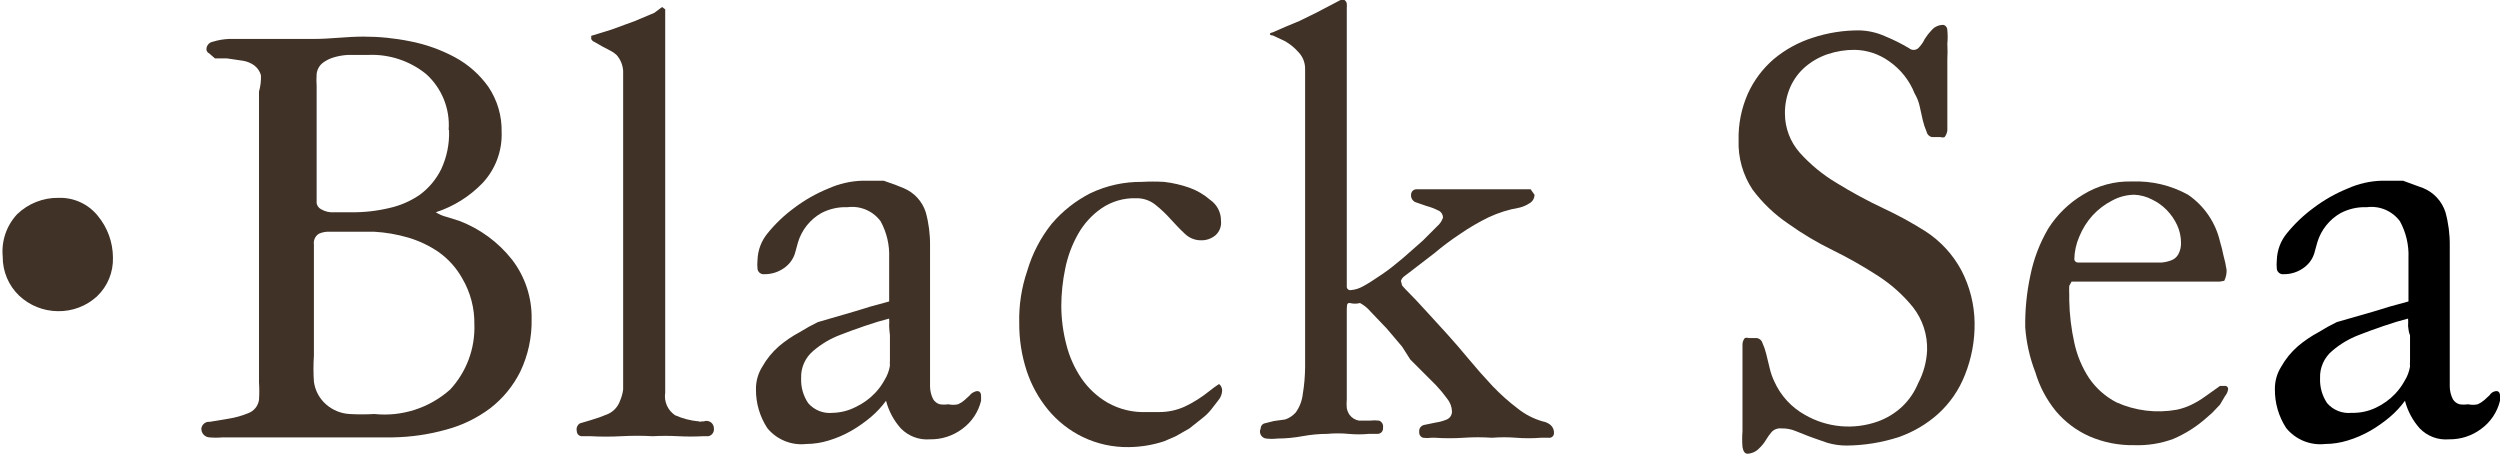
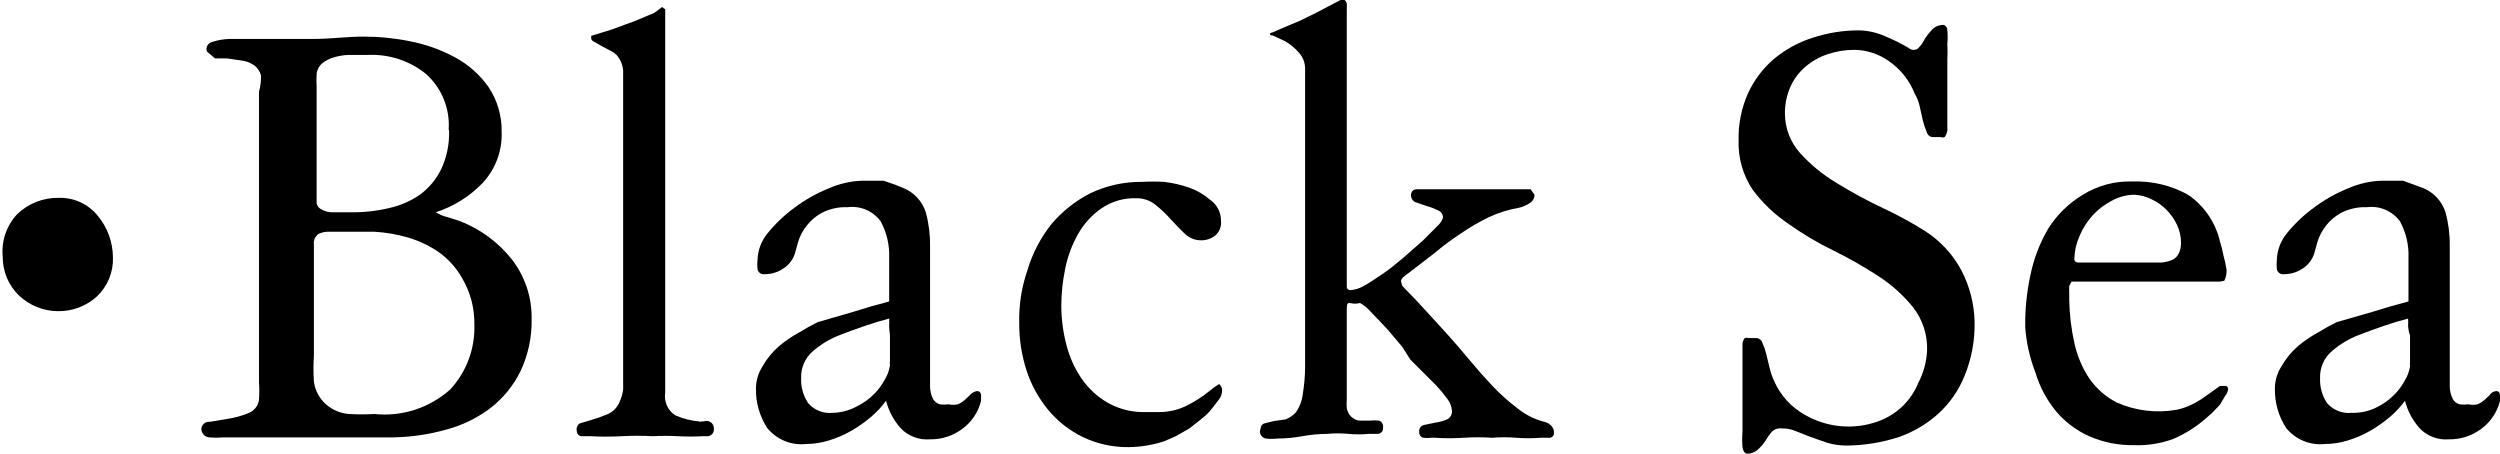
<svg xmlns="http://www.w3.org/2000/svg" id="black-sea" viewBox="0 0 64.19 11.65">
-   <path d="M2.9,6.61a1.32,1.32,0,0,1-.41,1,1.45,1.45,0,0,1-1,.38,1.47,1.47,0,0,1-1-.4,1.37,1.37,0,0,1-.42-1A1.4,1.4,0,0,1,.44,5.5a1.5,1.5,0,0,1,1.07-.42,1.24,1.24,0,0,1,1,.46A1.69,1.69,0,0,1,2.9,6.61Z" fill="#403227" />
-   <path d="M13.65,8.19a3,3,0,0,1-.29,1.35,2.71,2.71,0,0,1-.77.94,3.29,3.29,0,0,1-1.13.55,5.4,5.4,0,0,1-1.37.2H5.72a2,2,0,0,1-.35,0A0.22,0.22,0,0,1,5.17,11a0.2,0.2,0,0,1,.22-0.17l0.48-.08a2.2,2.2,0,0,0,.5-0.14,0.43,0.43,0,0,0,.28-0.34,3.29,3.29,0,0,0,0-.45q0-.42,0-1.08c0-.44,0-0.94,0-1.5s0-1.12,0-1.7,0-1.14,0-1.69V2.35A1.31,1.31,0,0,0,6.7,1.93a0.49,0.49,0,0,0-.17-0.25,0.69,0.69,0,0,0-.29-0.12L5.83,1.5H5.69l-0.17,0L5.37,1.37a0.12,0.12,0,0,1-.07-0.1,0.2,0.2,0,0,1,.17-0.2A1.6,1.6,0,0,1,5.88,1H6.81Q7.44,1,8.06,1c0.42,0,.84-0.06,1.27-0.06a6,6,0,0,1,1.2.12,4.06,4.06,0,0,1,1.15.41,2.52,2.52,0,0,1,.86.76,2,2,0,0,1,.34,1.16,1.82,1.82,0,0,1-.49,1.31,2.91,2.91,0,0,1-1.2.75,0.92,0.92,0,0,0,.28.12l0.32,0.1a3.15,3.15,0,0,1,1.36,1A2.43,2.43,0,0,1,13.65,8.19Zm-1.47.14a2.26,2.26,0,0,0-.31-1.18,2.06,2.06,0,0,0-.61-0.68,2.78,2.78,0,0,0-.78-0.37,3.89,3.89,0,0,0-.87-0.15l-0.9,0H8.47A0.61,0.61,0,0,0,8.19,6a0.28,0.28,0,0,0-.13.28V9.13a4.93,4.93,0,0,0,0,.67,0.94,0.94,0,0,0,.32.59,1,1,0,0,0,.59.24,5.41,5.41,0,0,0,.64,0A2.53,2.53,0,0,0,11.56,10,2.34,2.34,0,0,0,12.18,8.33Zm-0.66-5a1.76,1.76,0,0,0-.58-1.43,2.21,2.21,0,0,0-1.48-.49H8.94a1.58,1.58,0,0,0-.36.06,0.88,0.88,0,0,0-.3.15,0.42,0.42,0,0,0-.15.28,2.36,2.36,0,0,0,0,.31c0,0.11,0,.21,0,0.32V5.22a0.22,0.22,0,0,0,.11.15,0.58,0.58,0,0,0,.35.08H9a4,4,0,0,0,1-.11A2.22,2.22,0,0,0,10.78,5a1.8,1.8,0,0,0,.55-0.66A2.17,2.17,0,0,0,11.53,3.35Z" fill="#403227" />
-   <path d="M18.33,11a0.18,0.18,0,0,1-.14.2H18.06a6.12,6.12,0,0,1-.65,0,6.13,6.13,0,0,0-.65,0,7.39,7.39,0,0,0-.8,0,7.4,7.4,0,0,1-.8,0l-0.21,0a0.13,0.13,0,0,1-.14-0.13,0.18,0.18,0,0,1,.08-0.2l0.27-.08a3.79,3.79,0,0,0,.45-0.16,0.58,0.58,0,0,0,.31-0.34A1.05,1.05,0,0,0,16,10c0-.11,0-0.21,0-0.29Q16,7.85,16,6t0-3.72c0-.14,0-0.29,0-0.46a0.68,0.68,0,0,0-.17-0.41,0.67,0.67,0,0,0-.16-0.11l-0.21-.11-0.19-.11A0.15,0.15,0,0,1,15.18,1V0.92a0,0,0,0,1,0,0l0.52-.16,0.6-.22,0.5-.21L17,0.18l0.08,0.06c0,0.13,0,.26,0,0.38s0,0.25,0,.38q0,2.3,0,4.54t0,4.54a0.59,0.59,0,0,0,.25.58,1.91,1.91,0,0,0,.62.16,0.06,0.06,0,0,0,.06,0h0.06A0.19,0.19,0,0,1,18.33,11Z" fill="#403227" />
-   <path d="M25.19,10.16l0,0.13a1.26,1.26,0,0,1-.48.72,1.34,1.34,0,0,1-.83.27A0.94,0.94,0,0,1,23.13,11a1.71,1.71,0,0,1-.38-0.71,2.39,2.39,0,0,1-.38.41,3.44,3.44,0,0,1-.51.36,2.79,2.79,0,0,1-.58.25,2,2,0,0,1-.58.09,1.13,1.13,0,0,1-1-.41,1.79,1.79,0,0,1-.29-1,1.06,1.06,0,0,1,.16-0.57A2,2,0,0,1,20,8.89a3.07,3.07,0,0,1,.53-0.36A5,5,0,0,1,21,8.27L21.93,8q0.4-.13.9-0.26V6.62a1.8,1.8,0,0,0-.22-0.94,0.91,0.91,0,0,0-.85-0.36,1.33,1.33,0,0,0-.67.15,1.29,1.29,0,0,0-.6.75l-0.08.29a0.72,0.72,0,0,1-.29.38,0.85,0.85,0,0,1-.49.15,0.16,0.16,0,0,1-.18-0.13,1.19,1.19,0,0,1,0-.24A1.13,1.13,0,0,1,19.7,6a3.7,3.7,0,0,1,.69-0.66,3.86,3.86,0,0,1,.88-0.5,2.3,2.3,0,0,1,.87-0.2l0.25,0,0.3,0L23,4.75,23.2,4.83a1,1,0,0,1,.57.62,3.09,3.09,0,0,1,.11.86q0,0.53,0,1.13c0,0.4,0,.77,0,1.13,0,0.08,0,.21,0,0.37s0,0.33,0,.5,0,0.34,0,.49a0.74,0.74,0,0,0,.08.32,0.29,0.29,0,0,0,.17.13,0.74,0.74,0,0,0,.22,0,0.57,0.57,0,0,0,.25,0,0.72,0.72,0,0,0,.17-0.11l0.13-.12A0.25,0.25,0,0,1,25,10.07C25.13,10,25.19,10.07,25.19,10.16Zm-2.36-1.8a1.36,1.36,0,0,0,0-.18l-0.29.08-0.34.11-0.34.12-0.29.11a2.33,2.33,0,0,0-.69.41,0.87,0.87,0,0,0-.31.7,1.07,1.07,0,0,0,.18.64,0.73,0.73,0,0,0,.63.25,1.35,1.35,0,0,0,.59-0.15,1.67,1.67,0,0,0,.5-0.36,1.61,1.61,0,0,0,.24-0.33,1,1,0,0,0,.14-0.37,0.8,0.8,0,0,1,0-.13,0.28,0.28,0,0,0,0,0V8.61C22.84,8.52,22.83,8.43,22.83,8.37Z" fill="#403227" />
-   <path d="M31.35,5.67a0.43,0.43,0,0,1-.14.37,0.56,0.56,0,0,1-.38.13A0.59,0.59,0,0,1,30.42,6c-0.12-.11-0.24-0.24-0.36-0.37a3.18,3.18,0,0,0-.39-0.37,0.76,0.76,0,0,0-.49-0.17,1.5,1.5,0,0,0-.9.26,2,2,0,0,0-.6.66,3,3,0,0,0-.33.89,4.75,4.75,0,0,0-.1.95,4,4,0,0,0,.13,1,2.73,2.73,0,0,0,.39.87,2.09,2.09,0,0,0,.67.62,1.88,1.88,0,0,0,1,.24h0.31a1.57,1.57,0,0,0,.69-0.15,3.11,3.11,0,0,0,.6-0.38l0.13-.1,0.13-.09a0.21,0.21,0,0,1,.08.17,0.41,0.41,0,0,1-.1.25l-0.17.22a1.32,1.32,0,0,1-.23.23L30.54,11l-0.35.2-0.3.13a3,3,0,0,1-.91.15,2.63,2.63,0,0,1-1.18-.26,2.66,2.66,0,0,1-.89-0.7,3.1,3.1,0,0,1-.55-1,3.87,3.87,0,0,1-.19-1.22,3.86,3.86,0,0,1,.21-1.36A3.51,3.51,0,0,1,27,5.75a3.22,3.22,0,0,1,1-.79,3,3,0,0,1,1.32-.29,4.94,4.94,0,0,1,.57,0,3,3,0,0,1,.65.15,1.67,1.67,0,0,1,.53.31A0.64,0.64,0,0,1,31.35,5.67Z" fill="#403227" />
-   <path d="M39.9,11.13a0.12,0.12,0,0,1-.14.11h-0.2a4.06,4.06,0,0,1-.63,0,3.85,3.85,0,0,0-.62,0,5.37,5.37,0,0,0-.73,0,5.51,5.51,0,0,1-.73,0h-0.1a0.77,0.77,0,0,1-.21,0,0.14,0.14,0,0,1-.1-0.15,0.16,0.16,0,0,1,.13-0.18l0.29-.06a1.17,1.17,0,0,0,.29-0.08,0.22,0.22,0,0,0,.13-0.22,0.54,0.54,0,0,0-.12-0.31,3.51,3.51,0,0,0-.29-0.35l-0.35-.35-0.31-.31L36,8.9l-0.39-.46Q35.38,8.2,35.19,8a0.94,0.94,0,0,0-.27-0.22,0.5,0.5,0,0,1-.26,0c-0.05,0-.08,0-0.08.15V9.84s0,0.11,0,.18,0,0.15,0,.23a1.27,1.27,0,0,0,0,.23,0.46,0.46,0,0,0,.07.17,0.39,0.39,0,0,0,.24.15l0.28,0a1,1,0,0,1,.24,0,0.16,0.16,0,0,1,.1.18,0.14,0.14,0,0,1-.13.16l-0.23,0a2.85,2.85,0,0,1-.53,0,2.85,2.85,0,0,0-.54,0,3.56,3.56,0,0,0-.64.06,3.66,3.66,0,0,1-.64.06H32.8a1.24,1.24,0,0,1-.29,0A0.18,0.18,0,0,1,32.37,11a0.13,0.13,0,0,1,.1-0.13l0.24-.06L33,10.77a0.64,0.64,0,0,0,.27-0.18,1,1,0,0,0,.18-0.47,4.48,4.48,0,0,0,.06-0.69q0-.37,0-0.74c0-.24,0-0.45,0-0.62V1.78a0.61,0.61,0,0,0-.17-0.44A1.39,1.39,0,0,0,33,1.06l-0.32-.15c-0.09,0-.11-0.06,0-0.08L33,0.69l0.36-.15,0.43-.21L34.42,0a0.09,0.09,0,0,1,.1,0,0.14,0.14,0,0,1,.06.09,1.11,1.11,0,0,1,0,.13,1.11,1.11,0,0,1,0,.11q0,1.79,0,3.51t0,3.51a0.09,0.09,0,0,0,.1.1A0.79,0.79,0,0,0,35,7.35c0.15-.08.31-0.19,0.49-0.31s0.36-.27.54-0.42l0.5-.44,0.37-.37a0.5,0.5,0,0,0,.15-0.22,0.2,0.2,0,0,0-.13-0.19,1.49,1.49,0,0,0-.29-0.11l-0.29-.1A0.19,0.19,0,0,1,36.23,5a0.14,0.14,0,0,1,.13-0.14l0.22,0,0.93,0c0.31,0,.62,0,0.93,0l0.36,0,0.36,0H39.3L39.4,5a0.25,0.25,0,0,1-.13.22,0.84,0.84,0,0,1-.25.11,3.11,3.11,0,0,0-.8.25A5.6,5.6,0,0,0,37.5,6a7,7,0,0,0-.67.5L36.18,7l-0.12.09a0.25,0.25,0,0,0-.09.12L36,7.33l0.08,0.09h0q0.28,0.28.54,0.57l0.53,0.58q0.28,0.31.57,0.66t0.61,0.69a5.42,5.42,0,0,0,.64.57,1.84,1.84,0,0,0,.64.33,0.43,0.43,0,0,1,.2.09A0.26,0.26,0,0,1,39.9,11.13Z" fill="#403227" />
-   <path d="M44.87,11.65c-0.07,0-.11-0.06-0.13-0.17a2.66,2.66,0,0,1,0-.41c0-.16,0-0.32,0-0.49s0-.3,0-0.41,0-.46,0-0.66,0-.42,0-0.66a0.26,0.26,0,0,1,.06-0.17,0.16,0.16,0,0,1,.1,0h0.2a0.17,0.17,0,0,1,.15.12,1.55,1.55,0,0,1,.1.29l0.09,0.37a1.65,1.65,0,0,0,.12.34,1.84,1.84,0,0,0,.78.85,2.24,2.24,0,0,0,1.88.17,1.81,1.81,0,0,0,.62-0.38,1.74,1.74,0,0,0,.41-0.6A2,2,0,0,0,49.48,9a1.71,1.71,0,0,0-.36-1.11,3.79,3.79,0,0,0-.89-0.8,11.16,11.16,0,0,0-1.16-.66,8,8,0,0,1-1.16-.69A3.79,3.79,0,0,1,45,4.87a2.16,2.16,0,0,1-.36-1.27,2.8,2.8,0,0,1,.24-1.2,2.57,2.57,0,0,1,.66-0.88,2.94,2.94,0,0,1,1-.55,3.76,3.76,0,0,1,1.2-.19,1.72,1.72,0,0,1,.66.15,4.6,4.6,0,0,1,.62.31,0.18,0.18,0,0,0,.23,0A0.81,0.81,0,0,0,49.42,1,1.44,1.44,0,0,1,49.6.77,0.39,0.39,0,0,1,49.91.64,0.14,0.14,0,0,1,50,.78a1.74,1.74,0,0,1,0,.34,3.91,3.91,0,0,1,0,.41c0,0.14,0,.26,0,0.36q0,0.73,0,1.46a0.36,0.36,0,0,1-.07.17,0.14,0.14,0,0,1-.1,0H49.61a0.17,0.17,0,0,1-.14-0.13,1.82,1.82,0,0,1-.1-0.3l-0.08-.36a1.1,1.1,0,0,0-.13-0.33,1.82,1.82,0,0,0-.66-0.83,1.56,1.56,0,0,0-.88-0.29,2.15,2.15,0,0,0-.69.11,1.74,1.74,0,0,0-.57.32,1.47,1.47,0,0,0-.39.52,1.65,1.65,0,0,0-.14.69,1.52,1.52,0,0,0,.38,1,4.08,4.08,0,0,0,.95.78,12.23,12.23,0,0,0,1.18.64,9.67,9.67,0,0,1,1.1.6,2.73,2.73,0,0,1,.92,1,3,3,0,0,1,.34,1.34,3.46,3.46,0,0,1-.25,1.35,2.66,2.66,0,0,1-.69,1,3,3,0,0,1-1,.59,4.45,4.45,0,0,1-1.34.22,1.74,1.74,0,0,1-.5-0.07l-0.43-.15-0.38-.15A0.89,0.89,0,0,0,45.74,11a0.3,0.3,0,0,0-.25.09,1.5,1.5,0,0,0-.15.21,1,1,0,0,1-.17.21A0.44,0.44,0,0,1,44.87,11.65Z" fill="#403227" />
-   <path d="M57.17,6.93a0.57,0.57,0,0,1-.06.28L57,7.23H53.33l-0.14,0s0,0-.06.11a1.94,1.94,0,0,0,0,.22V7.71a5.52,5.52,0,0,0,.13,1.09,2.68,2.68,0,0,0,.38.91,1.93,1.93,0,0,0,.7.62,2.64,2.64,0,0,0,1.55.19,1.61,1.61,0,0,0,.38-0.13,2.3,2.3,0,0,0,.35-0.21L57,9.91h0.11a0.08,0.08,0,0,1,.1.08,0.35,0.35,0,0,1-.08.18L57,10.39l-0.2.21-0.16.14a3.11,3.11,0,0,1-.84.53,2.62,2.62,0,0,1-1,.16,2.76,2.76,0,0,1-1.16-.23,2.41,2.41,0,0,1-.85-0.64,2.87,2.87,0,0,1-.53-1A4,4,0,0,1,52,8.41a5.88,5.88,0,0,1,.13-1.33,3.89,3.89,0,0,1,.46-1.21A2.68,2.68,0,0,1,53.48,5a2.26,2.26,0,0,1,1.27-.34A2.74,2.74,0,0,1,56.18,5,2,2,0,0,1,57,6.2a3.54,3.54,0,0,1,.09.36A3.15,3.15,0,0,1,57.17,6.93ZM56,6.24a1.09,1.09,0,0,0-.1-0.46,1.39,1.39,0,0,0-.27-0.39,1.31,1.31,0,0,0-.38-0.27A1.08,1.08,0,0,0,54.8,5a1.22,1.22,0,0,0-.57.15,1.78,1.78,0,0,0-.5.38,1.86,1.86,0,0,0-.34.54,1.53,1.53,0,0,0-.13.59,0.09,0.09,0,0,0,.09.08l0.21,0h1c0.17,0,.38,0,0.64,0l0.31,0a0.91,0.91,0,0,0,.25-0.06,0.34,0.34,0,0,0,.17-0.15A0.59,0.59,0,0,0,56,6.24Z" fill="#403227" />
+   <path class="dot" d="M2.9,6.61a1.32,1.32,0,0,1-.41,1,1.45,1.45,0,0,1-1,.38,1.47,1.47,0,0,1-1-.4,1.37,1.37,0,0,1-.42-1A1.4,1.4,0,0,1,.44,5.5a1.5,1.5,0,0,1,1.07-.42,1.24,1.24,0,0,1,1,.46A1.69,1.69,0,0,1,2.9,6.61Z" />
+   <path d="M13.65,8.19a3,3,0,0,1-.29,1.35,2.71,2.71,0,0,1-.77.94,3.29,3.29,0,0,1-1.13.55,5.4,5.4,0,0,1-1.37.2H5.72a2,2,0,0,1-.35,0A0.22,0.22,0,0,1,5.17,11a0.2,0.2,0,0,1,.22-0.17l0.48-.08a2.2,2.2,0,0,0,.5-0.14,0.43,0.43,0,0,0,.28-0.34,3.29,3.29,0,0,0,0-.45q0-.42,0-1.08c0-.44,0-0.94,0-1.5s0-1.12,0-1.7,0-1.14,0-1.69V2.35A1.31,1.31,0,0,0,6.7,1.93a0.49,0.49,0,0,0-.17-0.25,0.69,0.69,0,0,0-.29-0.12L5.83,1.5H5.69l-0.17,0L5.37,1.37a0.12,0.12,0,0,1-.07-0.1,0.2,0.2,0,0,1,.17-0.2A1.6,1.6,0,0,1,5.88,1H6.81Q7.44,1,8.06,1c0.42,0,.84-0.06,1.27-0.06a6,6,0,0,1,1.2.12,4.06,4.06,0,0,1,1.15.41,2.52,2.52,0,0,1,.86.76,2,2,0,0,1,.34,1.16,1.82,1.82,0,0,1-.49,1.31,2.91,2.91,0,0,1-1.2.75,0.92,0.92,0,0,0,.28.12l0.32,0.1a3.15,3.15,0,0,1,1.36,1A2.43,2.43,0,0,1,13.65,8.19Zm-1.47.14a2.26,2.26,0,0,0-.31-1.18,2.06,2.06,0,0,0-.61-0.68,2.78,2.78,0,0,0-.78-0.37,3.89,3.89,0,0,0-.87-0.15l-0.9,0H8.47A0.61,0.61,0,0,0,8.19,6a0.28,0.28,0,0,0-.13.28V9.13a4.93,4.93,0,0,0,0,.67,0.94,0.94,0,0,0,.32.59,1,1,0,0,0,.59.24,5.41,5.41,0,0,0,.64,0A2.53,2.53,0,0,0,11.56,10,2.34,2.34,0,0,0,12.18,8.33Zm-0.66-5a1.76,1.76,0,0,0-.58-1.43,2.21,2.21,0,0,0-1.48-.49H8.94a1.58,1.58,0,0,0-.36.06,0.88,0.88,0,0,0-.3.15,0.42,0.42,0,0,0-.15.28,2.36,2.36,0,0,0,0,.31c0,0.11,0,.21,0,0.32V5.22a0.22,0.22,0,0,0,.11.15,0.58,0.58,0,0,0,.35.08H9a4,4,0,0,0,1-.11A2.22,2.22,0,0,0,10.78,5a1.8,1.8,0,0,0,.55-0.66A2.17,2.17,0,0,0,11.53,3.35Z" />
+   <path d="M18.33,11a0.18,0.18,0,0,1-.14.2H18.06a6.12,6.12,0,0,1-.65,0,6.13,6.13,0,0,0-.65,0,7.39,7.39,0,0,0-.8,0,7.4,7.4,0,0,1-.8,0l-0.21,0a0.13,0.13,0,0,1-.14-0.13,0.18,0.18,0,0,1,.08-0.2l0.27-.08a3.79,3.79,0,0,0,.45-0.16,0.58,0.58,0,0,0,.31-0.34A1.05,1.05,0,0,0,16,10c0-.11,0-0.21,0-0.29Q16,7.85,16,6t0-3.72c0-.14,0-0.29,0-0.46a0.68,0.68,0,0,0-.17-0.41,0.67,0.67,0,0,0-.16-0.11l-0.21-.11-0.19-.11A0.15,0.15,0,0,1,15.18,1V0.92a0,0,0,0,1,0,0l0.52-.16,0.6-.22,0.5-.21L17,0.18l0.08,0.06c0,0.13,0,.26,0,0.38s0,0.25,0,.38q0,2.3,0,4.54t0,4.54a0.59,0.59,0,0,0,.25.58,1.91,1.91,0,0,0,.62.16,0.06,0.06,0,0,0,.06,0h0.06A0.19,0.19,0,0,1,18.33,11Z" />
+   <path d="M25.19,10.16l0,0.13a1.26,1.26,0,0,1-.48.72,1.34,1.34,0,0,1-.83.27A0.94,0.94,0,0,1,23.13,11a1.71,1.71,0,0,1-.38-0.71,2.39,2.39,0,0,1-.38.41,3.44,3.44,0,0,1-.51.36,2.79,2.79,0,0,1-.58.25,2,2,0,0,1-.58.09,1.13,1.13,0,0,1-1-.41,1.79,1.79,0,0,1-.29-1,1.06,1.06,0,0,1,.16-0.57A2,2,0,0,1,20,8.89a3.07,3.07,0,0,1,.53-0.36A5,5,0,0,1,21,8.27L21.93,8q0.4-.13.9-0.26V6.62a1.8,1.8,0,0,0-.22-0.94,0.91,0.91,0,0,0-.85-0.36,1.33,1.33,0,0,0-.67.15,1.29,1.29,0,0,0-.6.75l-0.08.29a0.72,0.72,0,0,1-.29.38,0.85,0.85,0,0,1-.49.15,0.16,0.16,0,0,1-.18-0.13,1.19,1.19,0,0,1,0-.24A1.13,1.13,0,0,1,19.7,6a3.7,3.7,0,0,1,.69-0.66,3.86,3.86,0,0,1,.88-0.5,2.3,2.3,0,0,1,.87-0.2l0.25,0,0.3,0L23,4.75,23.2,4.83a1,1,0,0,1,.57.62,3.09,3.09,0,0,1,.11.86q0,0.53,0,1.13c0,0.4,0,.77,0,1.13,0,0.08,0,.21,0,0.37s0,0.33,0,.5,0,0.34,0,.49a0.74,0.74,0,0,0,.08.32,0.29,0.29,0,0,0,.17.13,0.74,0.74,0,0,0,.22,0,0.57,0.57,0,0,0,.25,0,0.72,0.72,0,0,0,.17-0.11l0.13-.12A0.25,0.25,0,0,1,25,10.07C25.13,10,25.19,10.07,25.19,10.16Zm-2.36-1.8a1.36,1.36,0,0,0,0-.18l-0.29.08-0.34.11-0.34.12-0.29.11a2.33,2.33,0,0,0-.69.41,0.87,0.87,0,0,0-.31.7,1.07,1.07,0,0,0,.18.64,0.73,0.73,0,0,0,.63.25,1.35,1.35,0,0,0,.59-0.15,1.67,1.67,0,0,0,.5-0.36,1.61,1.61,0,0,0,.24-0.33,1,1,0,0,0,.14-0.37,0.8,0.8,0,0,1,0-.13,0.28,0.28,0,0,0,0,0V8.61C22.84,8.52,22.83,8.43,22.83,8.37Z" />
+   <path d="M31.35,5.67a0.43,0.43,0,0,1-.14.37,0.56,0.56,0,0,1-.38.13A0.59,0.59,0,0,1,30.42,6c-0.12-.11-0.24-0.24-0.36-0.37a3.18,3.18,0,0,0-.39-0.37,0.76,0.76,0,0,0-.49-0.17,1.5,1.5,0,0,0-.9.26,2,2,0,0,0-.6.66,3,3,0,0,0-.33.89,4.75,4.75,0,0,0-.1.95,4,4,0,0,0,.13,1,2.73,2.73,0,0,0,.39.87,2.09,2.09,0,0,0,.67.62,1.88,1.88,0,0,0,1,.24h0.31a1.57,1.57,0,0,0,.69-0.15,3.11,3.11,0,0,0,.6-0.38l0.13-.1,0.13-.09a0.21,0.21,0,0,1,.08.17,0.41,0.41,0,0,1-.1.25l-0.17.22a1.32,1.32,0,0,1-.23.23L30.54,11l-0.35.2-0.3.13a3,3,0,0,1-.91.15,2.63,2.63,0,0,1-1.18-.26,2.66,2.66,0,0,1-.89-0.7,3.1,3.1,0,0,1-.55-1,3.87,3.87,0,0,1-.19-1.22,3.86,3.86,0,0,1,.21-1.36A3.51,3.51,0,0,1,27,5.75a3.22,3.22,0,0,1,1-.79,3,3,0,0,1,1.32-.29,4.94,4.94,0,0,1,.57,0,3,3,0,0,1,.65.15,1.67,1.67,0,0,1,.53.31A0.64,0.64,0,0,1,31.35,5.67Z" />
+   <path d="M39.9,11.13a0.12,0.12,0,0,1-.14.11h-0.2a4.06,4.06,0,0,1-.63,0,3.85,3.85,0,0,0-.62,0,5.37,5.37,0,0,0-.73,0,5.51,5.51,0,0,1-.73,0h-0.1a0.77,0.77,0,0,1-.21,0,0.14,0.14,0,0,1-.1-0.15,0.16,0.16,0,0,1,.13-0.18l0.29-.06a1.17,1.17,0,0,0,.29-0.08,0.22,0.22,0,0,0,.13-0.22,0.54,0.54,0,0,0-.12-0.31,3.51,3.51,0,0,0-.29-0.35l-0.35-.35-0.31-.31L36,8.9l-0.39-.46Q35.38,8.2,35.19,8a0.94,0.94,0,0,0-.27-0.22,0.5,0.5,0,0,1-.26,0c-0.05,0-.08,0-0.08.15V9.84s0,0.11,0,.18,0,0.15,0,.23a1.27,1.27,0,0,0,0,.23,0.46,0.46,0,0,0,.07.17,0.39,0.39,0,0,0,.24.15l0.28,0a1,1,0,0,1,.24,0,0.16,0.16,0,0,1,.1.18,0.14,0.14,0,0,1-.13.16l-0.23,0a2.85,2.85,0,0,1-.53,0,2.85,2.85,0,0,0-.54,0,3.56,3.56,0,0,0-.64.06,3.66,3.66,0,0,1-.64.06H32.8a1.24,1.24,0,0,1-.29,0A0.18,0.18,0,0,1,32.37,11a0.13,0.13,0,0,1,.1-0.13l0.24-.06L33,10.77a0.64,0.64,0,0,0,.27-0.18,1,1,0,0,0,.18-0.47,4.48,4.48,0,0,0,.06-0.69q0-.37,0-0.74c0-.24,0-0.45,0-0.62V1.78a0.61,0.61,0,0,0-.17-0.44A1.39,1.39,0,0,0,33,1.06l-0.32-.15c-0.09,0-.11-0.06,0-0.08L33,0.69l0.36-.15,0.43-.21L34.42,0a0.09,0.09,0,0,1,.1,0,0.14,0.14,0,0,1,.06.09,1.11,1.11,0,0,1,0,.13,1.11,1.11,0,0,1,0,.11q0,1.79,0,3.51t0,3.51a0.09,0.09,0,0,0,.1.1A0.79,0.79,0,0,0,35,7.35c0.15-.08.31-0.19,0.49-0.31s0.36-.27.54-0.42l0.5-.44,0.37-.37a0.5,0.5,0,0,0,.15-0.22,0.2,0.2,0,0,0-.13-0.19,1.49,1.49,0,0,0-.29-0.11l-0.29-.1A0.19,0.19,0,0,1,36.23,5a0.14,0.14,0,0,1,.13-0.14l0.22,0,0.93,0c0.31,0,.62,0,0.93,0l0.36,0,0.36,0H39.3L39.4,5a0.25,0.25,0,0,1-.13.22,0.84,0.84,0,0,1-.25.11,3.11,3.11,0,0,0-.8.25A5.6,5.6,0,0,0,37.5,6a7,7,0,0,0-.67.5L36.18,7l-0.12.09a0.25,0.25,0,0,0-.09.12L36,7.33l0.08,0.09h0q0.28,0.28.54,0.57l0.53,0.58q0.28,0.31.57,0.66t0.61,0.69a5.42,5.42,0,0,0,.64.57,1.84,1.84,0,0,0,.64.33,0.43,0.43,0,0,1,.2.09A0.26,0.26,0,0,1,39.9,11.13Z" />
+   <path d="M44.87,11.65c-0.07,0-.11-0.06-0.13-0.17a2.66,2.66,0,0,1,0-.41c0-.16,0-0.32,0-0.49s0-.3,0-0.41,0-.46,0-0.66,0-.42,0-0.66a0.26,0.26,0,0,1,.06-0.17,0.16,0.16,0,0,1,.1,0h0.2a0.17,0.17,0,0,1,.15.12,1.55,1.55,0,0,1,.1.29l0.09,0.37a1.65,1.65,0,0,0,.12.34,1.84,1.84,0,0,0,.78.85,2.24,2.24,0,0,0,1.88.17,1.81,1.81,0,0,0,.62-0.38,1.74,1.74,0,0,0,.41-0.6A2,2,0,0,0,49.48,9a1.71,1.71,0,0,0-.36-1.11,3.79,3.79,0,0,0-.89-0.8,11.16,11.16,0,0,0-1.16-.66,8,8,0,0,1-1.16-.69A3.79,3.79,0,0,1,45,4.87a2.16,2.16,0,0,1-.36-1.27,2.8,2.8,0,0,1,.24-1.2,2.57,2.57,0,0,1,.66-0.88,2.94,2.94,0,0,1,1-.55,3.76,3.76,0,0,1,1.2-.19,1.72,1.72,0,0,1,.66.15,4.6,4.6,0,0,1,.62.31,0.18,0.18,0,0,0,.23,0A0.81,0.81,0,0,0,49.42,1,1.44,1.44,0,0,1,49.6.77,0.39,0.39,0,0,1,49.91.64,0.14,0.14,0,0,1,50,.78a1.74,1.74,0,0,1,0,.34,3.91,3.91,0,0,1,0,.41c0,0.14,0,.26,0,0.36q0,0.73,0,1.46a0.36,0.36,0,0,1-.07.17,0.14,0.14,0,0,1-.1,0H49.61a0.17,0.17,0,0,1-.14-0.13,1.82,1.82,0,0,1-.1-0.3l-0.08-.36a1.1,1.1,0,0,0-.13-0.33,1.82,1.82,0,0,0-.66-0.83,1.56,1.56,0,0,0-.88-0.29,2.15,2.15,0,0,0-.69.11,1.74,1.74,0,0,0-.57.32,1.47,1.47,0,0,0-.39.52,1.65,1.65,0,0,0-.14.69,1.52,1.52,0,0,0,.38,1,4.08,4.08,0,0,0,.95.78,12.23,12.23,0,0,0,1.18.64,9.67,9.67,0,0,1,1.1.6,2.73,2.73,0,0,1,.92,1,3,3,0,0,1,.34,1.34,3.46,3.46,0,0,1-.25,1.35,2.66,2.66,0,0,1-.69,1,3,3,0,0,1-1,.59,4.45,4.45,0,0,1-1.34.22,1.74,1.74,0,0,1-.5-0.07l-0.43-.15-0.38-.15A0.89,0.89,0,0,0,45.74,11a0.3,0.3,0,0,0-.25.09,1.5,1.5,0,0,0-.15.21,1,1,0,0,1-.17.21A0.44,0.44,0,0,1,44.87,11.65Z" />
+   <path d="M57.17,6.93a0.57,0.57,0,0,1-.06.28L57,7.23H53.33l-0.14,0s0,0-.06.11a1.94,1.94,0,0,0,0,.22V7.71a5.52,5.52,0,0,0,.13,1.09,2.68,2.68,0,0,0,.38.91,1.93,1.93,0,0,0,.7.62,2.64,2.64,0,0,0,1.55.19,1.61,1.61,0,0,0,.38-0.13,2.3,2.3,0,0,0,.35-0.21L57,9.91h0.11a0.08,0.08,0,0,1,.1.08,0.35,0.35,0,0,1-.08.18L57,10.39l-0.2.21-0.16.14a3.11,3.11,0,0,1-.84.53,2.62,2.62,0,0,1-1,.16,2.76,2.76,0,0,1-1.16-.23,2.41,2.41,0,0,1-.85-0.64,2.87,2.87,0,0,1-.53-1A4,4,0,0,1,52,8.41a5.88,5.88,0,0,1,.13-1.33,3.89,3.89,0,0,1,.46-1.21A2.68,2.68,0,0,1,53.48,5a2.26,2.26,0,0,1,1.27-.34A2.74,2.74,0,0,1,56.18,5,2,2,0,0,1,57,6.2a3.54,3.54,0,0,1,.09.36A3.15,3.15,0,0,1,57.17,6.93ZM56,6.24a1.09,1.09,0,0,0-.1-0.46,1.39,1.39,0,0,0-.27-0.39,1.31,1.31,0,0,0-.38-0.27A1.08,1.08,0,0,0,54.8,5a1.22,1.22,0,0,0-.57.15,1.78,1.78,0,0,0-.5.38,1.86,1.86,0,0,0-.34.54,1.53,1.53,0,0,0-.13.59,0.09,0.09,0,0,0,.09.08l0.21,0h1c0.17,0,.38,0,0.64,0l0.31,0a0.91,0.91,0,0,0,.25-0.06,0.34,0.34,0,0,0,.17-0.15A0.59,0.59,0,0,0,56,6.24Z" />
  <path d="M64.19,10.16l0,0.13a1.26,1.26,0,0,1-.48.72,1.34,1.34,0,0,1-.83.27A0.93,0.93,0,0,1,62.13,11a1.71,1.71,0,0,1-.38-0.71,2.4,2.4,0,0,1-.38.41,3.45,3.45,0,0,1-.51.36,2.79,2.79,0,0,1-.58.25,2,2,0,0,1-.58.09,1.13,1.13,0,0,1-1-.41,1.79,1.79,0,0,1-.29-1,1.05,1.05,0,0,1,.16-0.57A2,2,0,0,1,59,8.89a3.07,3.07,0,0,1,.53-0.36A5,5,0,0,1,60,8.27L60.94,8q0.4-.13.9-0.26V6.62a1.8,1.8,0,0,0-.22-0.94,0.91,0.91,0,0,0-.85-0.36,1.33,1.33,0,0,0-.67.15,1.29,1.29,0,0,0-.6.75l-0.08.29a0.72,0.72,0,0,1-.29.38,0.85,0.85,0,0,1-.49.15,0.16,0.16,0,0,1-.18-0.13,1.2,1.2,0,0,1,0-.24A1.13,1.13,0,0,1,58.71,6a3.7,3.7,0,0,1,.69-0.66,3.86,3.86,0,0,1,.88-0.5,2.3,2.3,0,0,1,.87-0.2l0.25,0,0.3,0L62,4.75l0.22,0.08a1,1,0,0,1,.57.62,3.09,3.09,0,0,1,.11.86q0,0.53,0,1.13c0,0.4,0,.77,0,1.13,0,0.08,0,.21,0,0.37s0,0.33,0,.5,0,0.34,0,.49a0.74,0.74,0,0,0,.08.32,0.29,0.29,0,0,0,.17.13,0.74,0.74,0,0,0,.22,0,0.57,0.57,0,0,0,.25,0,0.72,0.72,0,0,0,.17-0.11l0.13-.12A0.25,0.25,0,0,1,64,10.07C64.14,10,64.19,10.07,64.19,10.16Zm-2.36-1.8a1.35,1.35,0,0,0,0-.18l-0.29.08-0.34.11-0.34.12-0.29.11a2.33,2.33,0,0,0-.69.41,0.87,0.87,0,0,0-.31.7,1.07,1.07,0,0,0,.18.64,0.73,0.73,0,0,0,.63.25A1.35,1.35,0,0,0,61,10.47a1.67,1.67,0,0,0,.5-0.36,1.61,1.61,0,0,0,.24-0.33,1,1,0,0,0,.14-0.37,0.79,0.79,0,0,1,0-.13,0.27,0.27,0,0,0,0,0V8.61C61.84,8.52,61.84,8.43,61.83,8.37Z" />
</svg>
